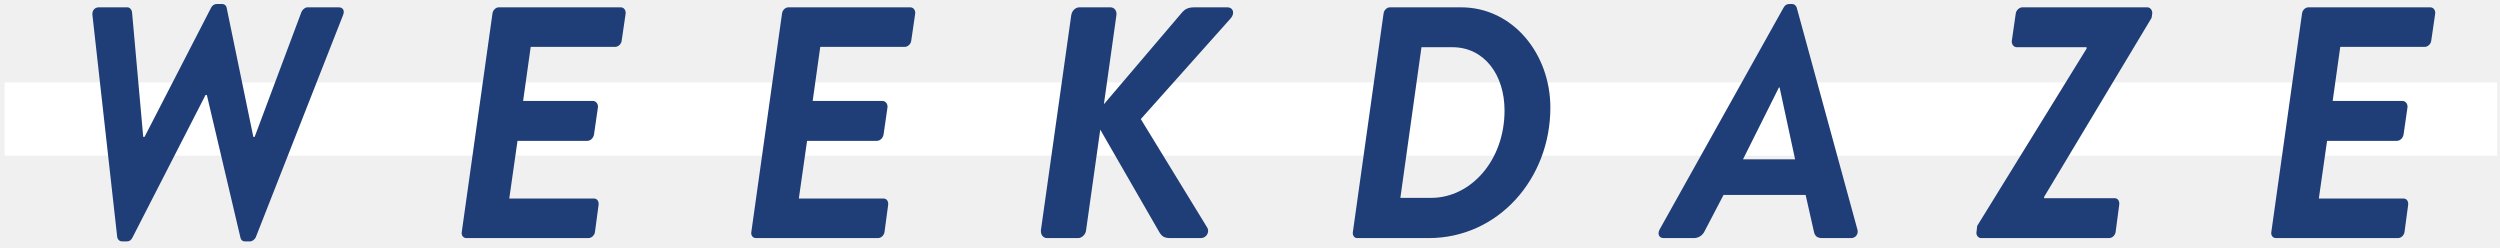
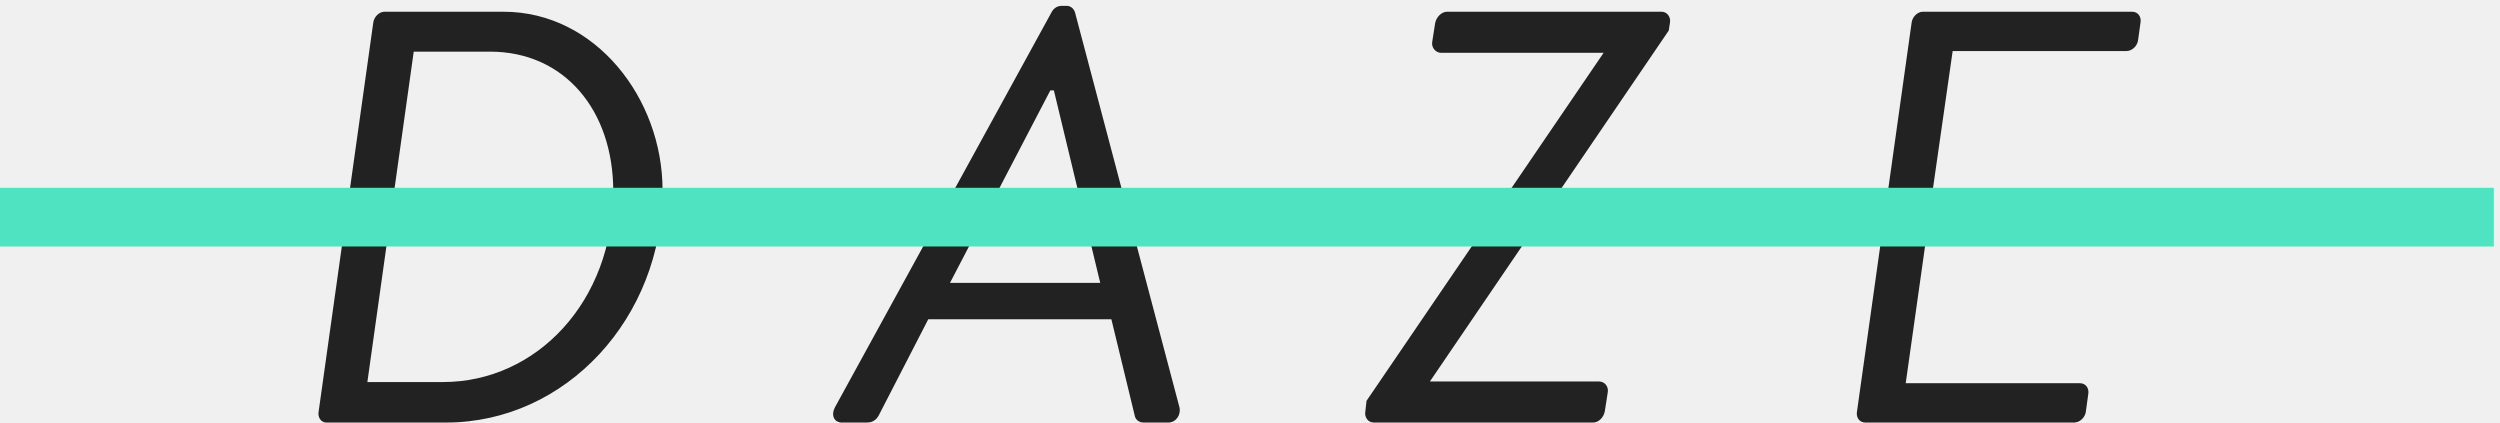
- <svg xmlns="http://www.w3.org/2000/svg" width="273" height="27" viewBox="0 0 273 27">
-   <g fill="none">
-     <path d="M4.5 13h264.189" stroke="#fff" stroke-width="8" stroke-linecap="square" />
-     <path d="M12.796 25.856c.036.288.252.504.54.504h.504c.324 0 .504-.18.612-.396l7.992-15.588h.144l3.672 15.588c.036.216.216.396.504.396h.54c.252 0 .54-.216.648-.504l9.504-24.192c.216-.504 0-.864-.468-.864h-3.42c-.252 0-.54.252-.648.504l-5.112 13.644h-.144l-2.916-14.112c-.036-.216-.216-.396-.504-.396h-.576c-.288 0-.504.18-.612.396l-7.272 14.112h-.144l-1.224-13.644c-.036-.252-.252-.504-.504-.504h-3.132c-.432 0-.756.36-.684.864l2.7 24.192zm37.632-.54c-.072.36.144.684.504.684h13.32c.36 0 .684-.324.72-.684l.396-2.952c.036-.36-.144-.684-.504-.684h-9.252l.9-6.3h7.632c.324 0 .648-.288.72-.684l.432-2.988c.036-.36-.216-.684-.54-.684h-7.632l.828-5.904h9.216c.36 0 .684-.324.72-.684l.432-2.952c.036-.36-.18-.684-.54-.684h-13.32c-.324 0-.648.324-.684.684l-3.348 23.832zm31.62 0c-.072.36.144.684.504.684h13.32c.36 0 .684-.324.72-.684l.396-2.952c.036-.36-.144-.684-.504-.684h-9.252l.9-6.3h7.632c.324 0 .648-.288.72-.684l.432-2.988c.036-.36-.216-.684-.54-.684h-7.632l.828-5.904h9.216c.36 0 .684-.324.72-.684l.432-2.952c.036-.36-.18-.684-.54-.684h-13.32c-.324 0-.648.324-.684.684l-3.348 23.832zm31.62-.18c-.036.468.216.864.684.864h3.384c.396 0 .828-.396.864-.864l1.548-10.98 6.408 11.124c.324.576.612.72 1.296.72h3.276c.612 0 .972-.648.72-1.116l-7.272-11.88 9.828-11.016c.468-.54.252-1.188-.36-1.188h-3.564c-.756 0-1.08.18-1.476.648l-8.46 9.936 1.368-9.72c.072-.468-.216-.864-.648-.864h-3.384c-.468 0-.828.396-.9.864l-3.312 23.472zm34.068.18c-.072.36.144.684.468.684h7.812c7.56 0 13.284-6.444 13.284-14.256 0-5.832-4.068-10.944-9.756-10.944h-7.776c-.324 0-.648.324-.684.684l-3.348 23.832zm5.184-3.708l2.304-16.452h3.384c3.456 0 5.688 2.988 5.688 6.912 0 5.4-3.636 9.54-8.028 9.54h-3.348zm28.74 4.392h3.312c.576 0 .972-.36 1.152-.72l2.088-3.996h8.964l.9 3.996c.108.54.396.72.936.72h3.132c.504 0 .828-.468.684-.936l-6.624-24.228c-.072-.216-.252-.396-.504-.396h-.324c-.288 0-.468.144-.612.396l-13.536 24.228c-.252.468-.072.936.432.936zm8.676-8.604l3.924-7.848h.072l1.692 7.848h-5.688zm26.004 8.604h13.968c.36 0 .684-.324.72-.684l.396-2.988c.036-.36-.144-.684-.504-.684h-7.704v-.144l11.736-19.548.072-.468c.036-.36-.216-.684-.54-.684h-13.644c-.324 0-.684.324-.72.684l-.432 2.988c-.036.36.216.684.54.684h7.632v.144l-11.952 19.368-.072.648c-.072.36.18.684.504.684zm31.692-.684c-.072.36.144.684.504.684h13.32c.36 0 .684-.324.72-.684l.396-2.952c.036-.36-.144-.684-.504-.684h-9.252l.9-6.3h7.632c.324 0 .648-.288.72-.684l.432-2.988c.036-.36-.216-.684-.54-.684h-7.632l.828-5.904h9.216c.36 0 .684-.324.72-.684l.432-2.952c.036-.36-.18-.684-.54-.684h-13.32c-.324 0-.648.324-.684.684l-3.348 23.832z" fill="#1F3D77" />
+ <svg xmlns="http://www.w3.org/2000/svg" width="213px" height="36px" viewBox="0 0 213 36" version="1.1">
+   <defs />
+   <g id="Welcome" stroke="none" stroke-width="1" fill="none" fill-rule="evenodd">
+     <g id="Desktop-HD-Copy" transform="translate(-583, -923)">
+       <g id="logo" transform="translate(585, 917)">
+         <path d="M25.15,41.05 C25.05,41.55 25.35,42 25.8,42 L36,42 C46.25,42 54.45,33.05 54.45,22.2 C54.45,14.4 48.75,7 40.9,7 L30.75,7 C30.3,7 29.85,7.45 29.8,7.95 L25.15,41.05 Z M29.3,38.55 L33.25,10.4 L39.75,10.4 C46.1,10.4 50.25,15.4 50.25,22.3 C50.25,31.7 43.7,38.55 35.75,38.55 L29.3,38.55 Z M69.739,42 L71.889,42 C72.389,42 72.689,41.7 72.839,41.45 L77.089,33.2 L92.689,33.2 L94.689,41.45 C94.739,41.7 94.989,42 95.439,42 L97.539,42 C98.189,42 98.639,41.35 98.489,40.7 L89.589,7.05 C89.489,6.75 89.239,6.5 88.889,6.5 L88.439,6.5 C88.039,6.5 87.739,6.75 87.589,7.05 L69.139,40.7 C68.789,41.35 69.039,42 69.739,42 L69.739,42 Z M78.939,30.1 L87.489,13.7 L87.789,13.7 L91.739,30.1 L78.939,30.1 Z M115.028,42 L133.728,42 C134.228,42 134.628,41.55 134.728,41.05 L134.978,39.45 C135.078,38.95 134.728,38.5 134.228,38.5 L119.828,38.5 L140.178,8.6 L140.278,7.95 C140.378,7.45 140.028,7 139.578,7 L121.278,7 C120.828,7 120.378,7.45 120.278,7.95 L120.028,9.55 C119.928,10.05 120.328,10.5 120.778,10.5 L134.628,10.5 L114.428,40.15 L114.328,41.05 C114.228,41.55 114.578,42 115.028,42 L115.028,42 Z M156.217,41.05 C156.117,41.55 156.417,42 156.917,42 L174.717,42 C175.217,42 175.667,41.55 175.717,41.05 L175.917,39.6 C176.017,39.1 175.717,38.65 175.217,38.65 L160.367,38.65 L162.167,25.9 L174.817,25.9 C175.267,25.9 175.717,25.5 175.767,24.95 L175.967,23.5 C176.067,23 175.717,22.55 175.267,22.55 L162.617,22.55 L164.367,10.35 L179.167,10.35 C179.667,10.35 180.117,9.9 180.167,9.4 L180.367,7.95 C180.467,7.45 180.167,7 179.667,7 L161.817,7 C161.367,7 160.917,7.45 160.867,7.95 L156.217,41.05 Z" id="DAZE" fill="#222222" />
+         <path d="M0.5,24.5 L207.973,24.5" id="Line" stroke="#50E3C2" stroke-width="5" stroke-linecap="square" />
+       </g>
+     </g>
  </g>
</svg>
